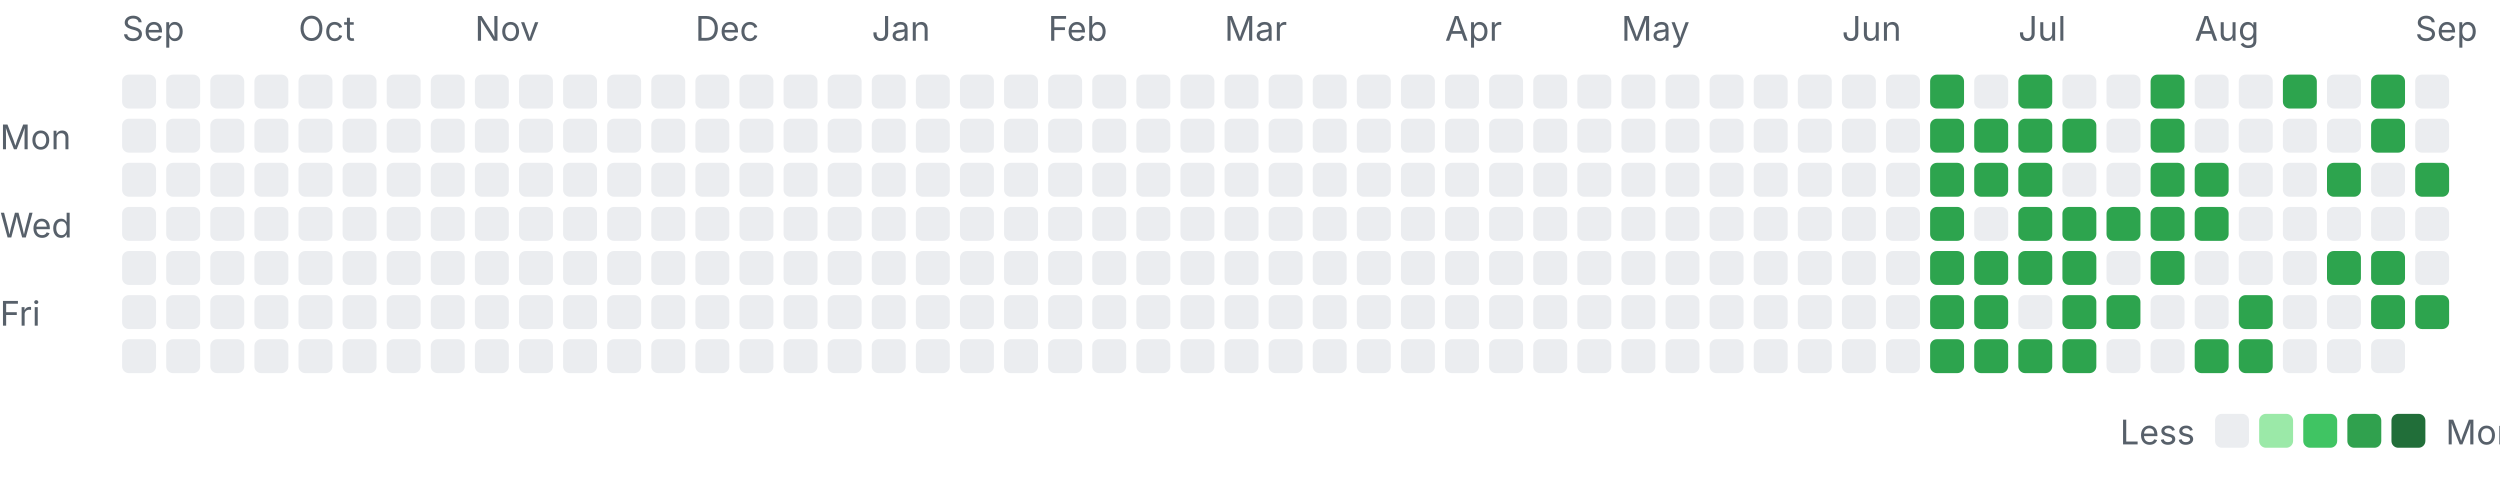
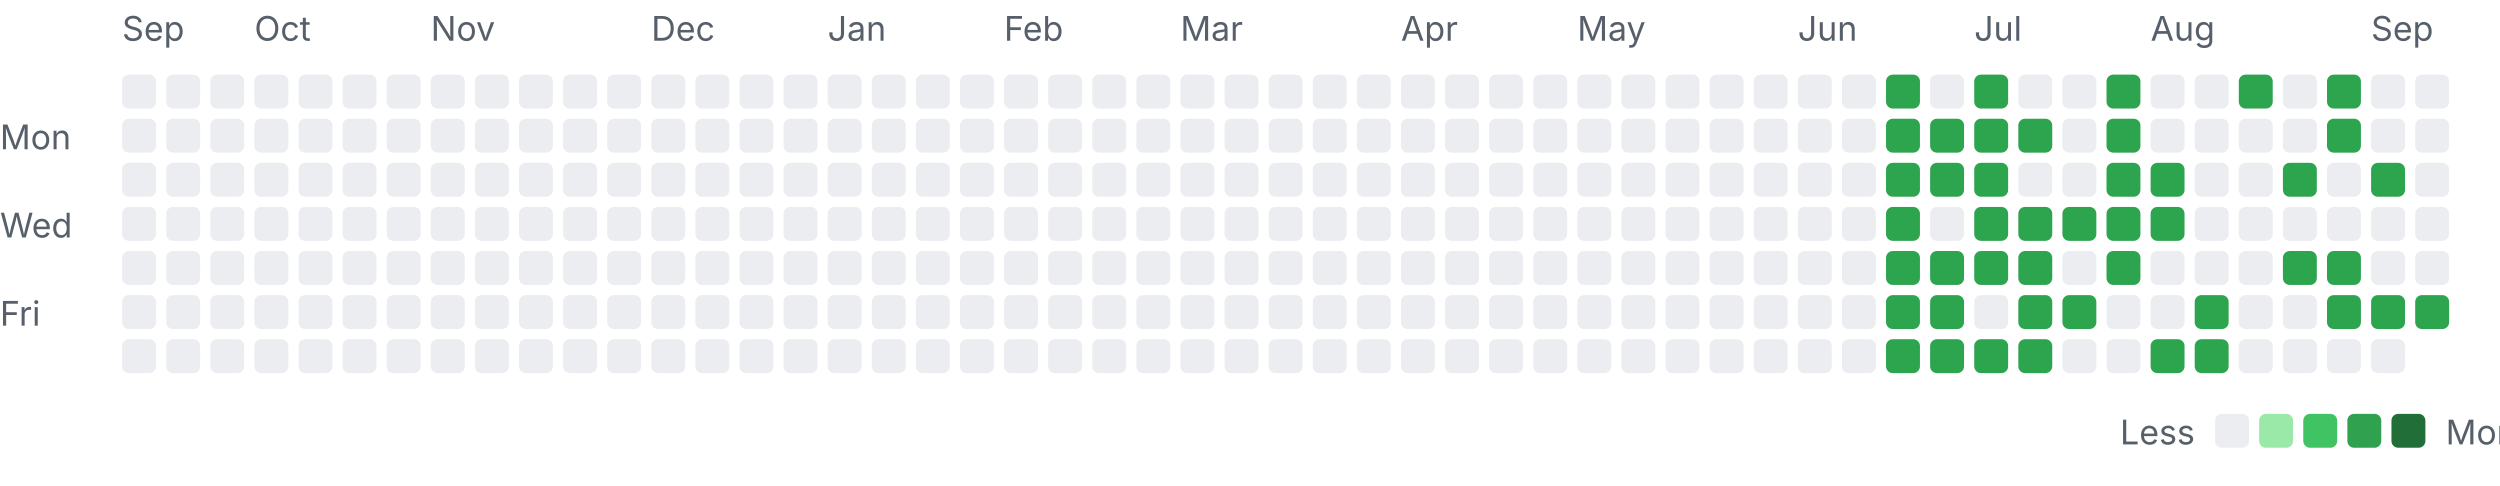
<svg xmlns="http://www.w3.org/2000/svg" viewBox="0 0 737 143" width="737" height="143" role="img" aria-label="Repository activity heatmap">
  <text x="36" y="12" font-size="10" fill="#57606a" font-family="-apple-system,BlinkMacSystemFont,Segoe UI,sans-serif">Sep</text>
-   <text x="88" y="12" font-size="10" fill="#57606a" font-family="-apple-system,BlinkMacSystemFont,Segoe UI,sans-serif">Oct</text>
-   <text x="140" y="12" font-size="10" fill="#57606a" font-family="-apple-system,BlinkMacSystemFont,Segoe UI,sans-serif">Nov</text>
-   <text x="205" y="12" font-size="10" fill="#57606a" font-family="-apple-system,BlinkMacSystemFont,Segoe UI,sans-serif">Dec</text>
-   <text x="257" y="12" font-size="10" fill="#57606a" font-family="-apple-system,BlinkMacSystemFont,Segoe UI,sans-serif">Jan</text>
-   <text x="309" y="12" font-size="10" fill="#57606a" font-family="-apple-system,BlinkMacSystemFont,Segoe UI,sans-serif">Feb</text>
-   <text x="361" y="12" font-size="10" fill="#57606a" font-family="-apple-system,BlinkMacSystemFont,Segoe UI,sans-serif">Mar</text>
-   <text x="426" y="12" font-size="10" fill="#57606a" font-family="-apple-system,BlinkMacSystemFont,Segoe UI,sans-serif">Apr</text>
-   <text x="478" y="12" font-size="10" fill="#57606a" font-family="-apple-system,BlinkMacSystemFont,Segoe UI,sans-serif">May</text>
-   <text x="543" y="12" font-size="10" fill="#57606a" font-family="-apple-system,BlinkMacSystemFont,Segoe UI,sans-serif">Jun</text>
-   <text x="595" y="12" font-size="10" fill="#57606a" font-family="-apple-system,BlinkMacSystemFont,Segoe UI,sans-serif">Jul</text>
-   <text x="647" y="12" font-size="10" fill="#57606a" font-family="-apple-system,BlinkMacSystemFont,Segoe UI,sans-serif">Aug</text>
-   <text x="712" y="12" font-size="10" fill="#57606a" font-family="-apple-system,BlinkMacSystemFont,Segoe UI,sans-serif">Sep</text>
+   <text x="75" y="12" font-size="10" fill="#57606a" font-family="-apple-system,BlinkMacSystemFont,Segoe UI,sans-serif">Oct</text>
+   <text x="127" y="12" font-size="10" fill="#57606a" font-family="-apple-system,BlinkMacSystemFont,Segoe UI,sans-serif">Nov</text>
+   <text x="192" y="12" font-size="10" fill="#57606a" font-family="-apple-system,BlinkMacSystemFont,Segoe UI,sans-serif">Dec</text>
+   <text x="244" y="12" font-size="10" fill="#57606a" font-family="-apple-system,BlinkMacSystemFont,Segoe UI,sans-serif">Jan</text>
+   <text x="296" y="12" font-size="10" fill="#57606a" font-family="-apple-system,BlinkMacSystemFont,Segoe UI,sans-serif">Feb</text>
+   <text x="348" y="12" font-size="10" fill="#57606a" font-family="-apple-system,BlinkMacSystemFont,Segoe UI,sans-serif">Mar</text>
+   <text x="413" y="12" font-size="10" fill="#57606a" font-family="-apple-system,BlinkMacSystemFont,Segoe UI,sans-serif">Apr</text>
+   <text x="465" y="12" font-size="10" fill="#57606a" font-family="-apple-system,BlinkMacSystemFont,Segoe UI,sans-serif">May</text>
+   <text x="530" y="12" font-size="10" fill="#57606a" font-family="-apple-system,BlinkMacSystemFont,Segoe UI,sans-serif">Jun</text>
+   <text x="582" y="12" font-size="10" fill="#57606a" font-family="-apple-system,BlinkMacSystemFont,Segoe UI,sans-serif">Jul</text>
+   <text x="634" y="12" font-size="10" fill="#57606a" font-family="-apple-system,BlinkMacSystemFont,Segoe UI,sans-serif">Aug</text>
+   <text x="699" y="12" font-size="10" fill="#57606a" font-family="-apple-system,BlinkMacSystemFont,Segoe UI,sans-serif">Sep</text>
  <text x="0" y="44" font-size="10" fill="#57606a" font-family="-apple-system,BlinkMacSystemFont,Segoe UI,sans-serif">Mon</text>
  <text x="0" y="70" font-size="10" fill="#57606a" font-family="-apple-system,BlinkMacSystemFont,Segoe UI,sans-serif">Wed</text>
  <text x="0" y="96" font-size="10" fill="#57606a" font-family="-apple-system,BlinkMacSystemFont,Segoe UI,sans-serif">Fri</text>
  <text x="625" y="131" font-size="10" fill="#57606a" font-family="-apple-system,BlinkMacSystemFont,Segoe UI,sans-serif">Less</text>
  <rect x="653" y="122" width="10" height="10" rx="2" fill="#ebedf0" />
  <rect x="666" y="122" width="10" height="10" rx="2" fill="#9be9a8" />
  <rect x="679" y="122" width="10" height="10" rx="2" fill="#40c463" />
  <rect x="692" y="122" width="10" height="10" rx="2" fill="#30a14e" />
  <rect x="705" y="122" width="10" height="10" rx="2" fill="#216e39" />
  <text x="721" y="131" font-size="10" fill="#57606a" font-family="-apple-system,BlinkMacSystemFont,Segoe UI,sans-serif">More</text>
  <rect x="36" y="22" width="10" height="10" rx="2" fill="#ebedf0" />
  <rect x="36" y="35" width="10" height="10" rx="2" fill="#ebedf0" />
  <rect x="36" y="48" width="10" height="10" rx="2" fill="#ebedf0" />
  <rect x="36" y="61" width="10" height="10" rx="2" fill="#ebedf0" />
  <rect x="36" y="74" width="10" height="10" rx="2" fill="#ebedf0" />
  <rect x="36" y="87" width="10" height="10" rx="2" fill="#ebedf0" />
  <rect x="36" y="100" width="10" height="10" rx="2" fill="#ebedf0" />
  <rect x="49" y="22" width="10" height="10" rx="2" fill="#ebedf0" />
  <rect x="49" y="35" width="10" height="10" rx="2" fill="#ebedf0" />
  <rect x="49" y="48" width="10" height="10" rx="2" fill="#ebedf0" />
  <rect x="49" y="61" width="10" height="10" rx="2" fill="#ebedf0" />
  <rect x="49" y="74" width="10" height="10" rx="2" fill="#ebedf0" />
  <rect x="49" y="87" width="10" height="10" rx="2" fill="#ebedf0" />
  <rect x="49" y="100" width="10" height="10" rx="2" fill="#ebedf0" />
  <rect x="62" y="22" width="10" height="10" rx="2" fill="#ebedf0" />
  <rect x="62" y="35" width="10" height="10" rx="2" fill="#ebedf0" />
  <rect x="62" y="48" width="10" height="10" rx="2" fill="#ebedf0" />
  <rect x="62" y="61" width="10" height="10" rx="2" fill="#ebedf0" />
  <rect x="62" y="74" width="10" height="10" rx="2" fill="#ebedf0" />
  <rect x="62" y="87" width="10" height="10" rx="2" fill="#ebedf0" />
  <rect x="62" y="100" width="10" height="10" rx="2" fill="#ebedf0" />
  <rect x="75" y="22" width="10" height="10" rx="2" fill="#ebedf0" />
  <rect x="75" y="35" width="10" height="10" rx="2" fill="#ebedf0" />
  <rect x="75" y="48" width="10" height="10" rx="2" fill="#ebedf0" />
  <rect x="75" y="61" width="10" height="10" rx="2" fill="#ebedf0" />
  <rect x="75" y="74" width="10" height="10" rx="2" fill="#ebedf0" />
  <rect x="75" y="87" width="10" height="10" rx="2" fill="#ebedf0" />
  <rect x="75" y="100" width="10" height="10" rx="2" fill="#ebedf0" />
  <rect x="88" y="22" width="10" height="10" rx="2" fill="#ebedf0" />
  <rect x="88" y="35" width="10" height="10" rx="2" fill="#ebedf0" />
  <rect x="88" y="48" width="10" height="10" rx="2" fill="#ebedf0" />
  <rect x="88" y="61" width="10" height="10" rx="2" fill="#ebedf0" />
  <rect x="88" y="74" width="10" height="10" rx="2" fill="#ebedf0" />
  <rect x="88" y="87" width="10" height="10" rx="2" fill="#ebedf0" />
  <rect x="88" y="100" width="10" height="10" rx="2" fill="#ebedf0" />
  <rect x="101" y="22" width="10" height="10" rx="2" fill="#ebedf0" />
  <rect x="101" y="35" width="10" height="10" rx="2" fill="#ebedf0" />
  <rect x="101" y="48" width="10" height="10" rx="2" fill="#ebedf0" />
  <rect x="101" y="61" width="10" height="10" rx="2" fill="#ebedf0" />
  <rect x="101" y="74" width="10" height="10" rx="2" fill="#ebedf0" />
  <rect x="101" y="87" width="10" height="10" rx="2" fill="#ebedf0" />
  <rect x="101" y="100" width="10" height="10" rx="2" fill="#ebedf0" />
  <rect x="114" y="22" width="10" height="10" rx="2" fill="#ebedf0" />
  <rect x="114" y="35" width="10" height="10" rx="2" fill="#ebedf0" />
  <rect x="114" y="48" width="10" height="10" rx="2" fill="#ebedf0" />
  <rect x="114" y="61" width="10" height="10" rx="2" fill="#ebedf0" />
  <rect x="114" y="74" width="10" height="10" rx="2" fill="#ebedf0" />
  <rect x="114" y="87" width="10" height="10" rx="2" fill="#ebedf0" />
  <rect x="114" y="100" width="10" height="10" rx="2" fill="#ebedf0" />
  <rect x="127" y="22" width="10" height="10" rx="2" fill="#ebedf0" />
  <rect x="127" y="35" width="10" height="10" rx="2" fill="#ebedf0" />
  <rect x="127" y="48" width="10" height="10" rx="2" fill="#ebedf0" />
  <rect x="127" y="61" width="10" height="10" rx="2" fill="#ebedf0" />
  <rect x="127" y="74" width="10" height="10" rx="2" fill="#ebedf0" />
  <rect x="127" y="87" width="10" height="10" rx="2" fill="#ebedf0" />
  <rect x="127" y="100" width="10" height="10" rx="2" fill="#ebedf0" />
  <rect x="140" y="22" width="10" height="10" rx="2" fill="#ebedf0" />
  <rect x="140" y="35" width="10" height="10" rx="2" fill="#ebedf0" />
  <rect x="140" y="48" width="10" height="10" rx="2" fill="#ebedf0" />
  <rect x="140" y="61" width="10" height="10" rx="2" fill="#ebedf0" />
  <rect x="140" y="74" width="10" height="10" rx="2" fill="#ebedf0" />
  <rect x="140" y="87" width="10" height="10" rx="2" fill="#ebedf0" />
  <rect x="140" y="100" width="10" height="10" rx="2" fill="#ebedf0" />
  <rect x="153" y="22" width="10" height="10" rx="2" fill="#ebedf0" />
  <rect x="153" y="35" width="10" height="10" rx="2" fill="#ebedf0" />
  <rect x="153" y="48" width="10" height="10" rx="2" fill="#ebedf0" />
  <rect x="153" y="61" width="10" height="10" rx="2" fill="#ebedf0" />
  <rect x="153" y="74" width="10" height="10" rx="2" fill="#ebedf0" />
  <rect x="153" y="87" width="10" height="10" rx="2" fill="#ebedf0" />
  <rect x="153" y="100" width="10" height="10" rx="2" fill="#ebedf0" />
  <rect x="166" y="22" width="10" height="10" rx="2" fill="#ebedf0" />
  <rect x="166" y="35" width="10" height="10" rx="2" fill="#ebedf0" />
  <rect x="166" y="48" width="10" height="10" rx="2" fill="#ebedf0" />
  <rect x="166" y="61" width="10" height="10" rx="2" fill="#ebedf0" />
  <rect x="166" y="74" width="10" height="10" rx="2" fill="#ebedf0" />
  <rect x="166" y="87" width="10" height="10" rx="2" fill="#ebedf0" />
  <rect x="166" y="100" width="10" height="10" rx="2" fill="#ebedf0" />
  <rect x="179" y="22" width="10" height="10" rx="2" fill="#ebedf0" />
  <rect x="179" y="35" width="10" height="10" rx="2" fill="#ebedf0" />
  <rect x="179" y="48" width="10" height="10" rx="2" fill="#ebedf0" />
  <rect x="179" y="61" width="10" height="10" rx="2" fill="#ebedf0" />
  <rect x="179" y="74" width="10" height="10" rx="2" fill="#ebedf0" />
  <rect x="179" y="87" width="10" height="10" rx="2" fill="#ebedf0" />
  <rect x="179" y="100" width="10" height="10" rx="2" fill="#ebedf0" />
  <rect x="192" y="22" width="10" height="10" rx="2" fill="#ebedf0" />
  <rect x="192" y="35" width="10" height="10" rx="2" fill="#ebedf0" />
  <rect x="192" y="48" width="10" height="10" rx="2" fill="#ebedf0" />
  <rect x="192" y="61" width="10" height="10" rx="2" fill="#ebedf0" />
  <rect x="192" y="74" width="10" height="10" rx="2" fill="#ebedf0" />
  <rect x="192" y="87" width="10" height="10" rx="2" fill="#ebedf0" />
  <rect x="192" y="100" width="10" height="10" rx="2" fill="#ebedf0" />
  <rect x="205" y="22" width="10" height="10" rx="2" fill="#ebedf0" />
  <rect x="205" y="35" width="10" height="10" rx="2" fill="#ebedf0" />
  <rect x="205" y="48" width="10" height="10" rx="2" fill="#ebedf0" />
  <rect x="205" y="61" width="10" height="10" rx="2" fill="#ebedf0" />
  <rect x="205" y="74" width="10" height="10" rx="2" fill="#ebedf0" />
  <rect x="205" y="87" width="10" height="10" rx="2" fill="#ebedf0" />
  <rect x="205" y="100" width="10" height="10" rx="2" fill="#ebedf0" />
  <rect x="218" y="22" width="10" height="10" rx="2" fill="#ebedf0" />
  <rect x="218" y="35" width="10" height="10" rx="2" fill="#ebedf0" />
  <rect x="218" y="48" width="10" height="10" rx="2" fill="#ebedf0" />
  <rect x="218" y="61" width="10" height="10" rx="2" fill="#ebedf0" />
  <rect x="218" y="74" width="10" height="10" rx="2" fill="#ebedf0" />
  <rect x="218" y="87" width="10" height="10" rx="2" fill="#ebedf0" />
  <rect x="218" y="100" width="10" height="10" rx="2" fill="#ebedf0" />
  <rect x="231" y="22" width="10" height="10" rx="2" fill="#ebedf0" />
  <rect x="231" y="35" width="10" height="10" rx="2" fill="#ebedf0" />
  <rect x="231" y="48" width="10" height="10" rx="2" fill="#ebedf0" />
  <rect x="231" y="61" width="10" height="10" rx="2" fill="#ebedf0" />
  <rect x="231" y="74" width="10" height="10" rx="2" fill="#ebedf0" />
  <rect x="231" y="87" width="10" height="10" rx="2" fill="#ebedf0" />
  <rect x="231" y="100" width="10" height="10" rx="2" fill="#ebedf0" />
  <rect x="244" y="22" width="10" height="10" rx="2" fill="#ebedf0" />
  <rect x="244" y="35" width="10" height="10" rx="2" fill="#ebedf0" />
  <rect x="244" y="48" width="10" height="10" rx="2" fill="#ebedf0" />
  <rect x="244" y="61" width="10" height="10" rx="2" fill="#ebedf0" />
  <rect x="244" y="74" width="10" height="10" rx="2" fill="#ebedf0" />
  <rect x="244" y="87" width="10" height="10" rx="2" fill="#ebedf0" />
  <rect x="244" y="100" width="10" height="10" rx="2" fill="#ebedf0" />
  <rect x="257" y="22" width="10" height="10" rx="2" fill="#ebedf0" />
  <rect x="257" y="35" width="10" height="10" rx="2" fill="#ebedf0" />
  <rect x="257" y="48" width="10" height="10" rx="2" fill="#ebedf0" />
  <rect x="257" y="61" width="10" height="10" rx="2" fill="#ebedf0" />
  <rect x="257" y="74" width="10" height="10" rx="2" fill="#ebedf0" />
  <rect x="257" y="87" width="10" height="10" rx="2" fill="#ebedf0" />
  <rect x="257" y="100" width="10" height="10" rx="2" fill="#ebedf0" />
  <rect x="270" y="22" width="10" height="10" rx="2" fill="#ebedf0" />
  <rect x="270" y="35" width="10" height="10" rx="2" fill="#ebedf0" />
  <rect x="270" y="48" width="10" height="10" rx="2" fill="#ebedf0" />
  <rect x="270" y="61" width="10" height="10" rx="2" fill="#ebedf0" />
  <rect x="270" y="74" width="10" height="10" rx="2" fill="#ebedf0" />
  <rect x="270" y="87" width="10" height="10" rx="2" fill="#ebedf0" />
  <rect x="270" y="100" width="10" height="10" rx="2" fill="#ebedf0" />
  <rect x="283" y="22" width="10" height="10" rx="2" fill="#ebedf0" />
  <rect x="283" y="35" width="10" height="10" rx="2" fill="#ebedf0" />
  <rect x="283" y="48" width="10" height="10" rx="2" fill="#ebedf0" />
  <rect x="283" y="61" width="10" height="10" rx="2" fill="#ebedf0" />
  <rect x="283" y="74" width="10" height="10" rx="2" fill="#ebedf0" />
  <rect x="283" y="87" width="10" height="10" rx="2" fill="#ebedf0" />
  <rect x="283" y="100" width="10" height="10" rx="2" fill="#ebedf0" />
  <rect x="296" y="22" width="10" height="10" rx="2" fill="#ebedf0" />
  <rect x="296" y="35" width="10" height="10" rx="2" fill="#ebedf0" />
  <rect x="296" y="48" width="10" height="10" rx="2" fill="#ebedf0" />
  <rect x="296" y="61" width="10" height="10" rx="2" fill="#ebedf0" />
  <rect x="296" y="74" width="10" height="10" rx="2" fill="#ebedf0" />
  <rect x="296" y="87" width="10" height="10" rx="2" fill="#ebedf0" />
  <rect x="296" y="100" width="10" height="10" rx="2" fill="#ebedf0" />
  <rect x="309" y="22" width="10" height="10" rx="2" fill="#ebedf0" />
  <rect x="309" y="35" width="10" height="10" rx="2" fill="#ebedf0" />
  <rect x="309" y="48" width="10" height="10" rx="2" fill="#ebedf0" />
  <rect x="309" y="61" width="10" height="10" rx="2" fill="#ebedf0" />
  <rect x="309" y="74" width="10" height="10" rx="2" fill="#ebedf0" />
  <rect x="309" y="87" width="10" height="10" rx="2" fill="#ebedf0" />
  <rect x="309" y="100" width="10" height="10" rx="2" fill="#ebedf0" />
  <rect x="322" y="22" width="10" height="10" rx="2" fill="#ebedf0" />
  <rect x="322" y="35" width="10" height="10" rx="2" fill="#ebedf0" />
  <rect x="322" y="48" width="10" height="10" rx="2" fill="#ebedf0" />
  <rect x="322" y="61" width="10" height="10" rx="2" fill="#ebedf0" />
  <rect x="322" y="74" width="10" height="10" rx="2" fill="#ebedf0" />
  <rect x="322" y="87" width="10" height="10" rx="2" fill="#ebedf0" />
  <rect x="322" y="100" width="10" height="10" rx="2" fill="#ebedf0" />
  <rect x="335" y="22" width="10" height="10" rx="2" fill="#ebedf0" />
  <rect x="335" y="35" width="10" height="10" rx="2" fill="#ebedf0" />
  <rect x="335" y="48" width="10" height="10" rx="2" fill="#ebedf0" />
  <rect x="335" y="61" width="10" height="10" rx="2" fill="#ebedf0" />
  <rect x="335" y="74" width="10" height="10" rx="2" fill="#ebedf0" />
  <rect x="335" y="87" width="10" height="10" rx="2" fill="#ebedf0" />
  <rect x="335" y="100" width="10" height="10" rx="2" fill="#ebedf0" />
  <rect x="348" y="22" width="10" height="10" rx="2" fill="#ebedf0" />
  <rect x="348" y="35" width="10" height="10" rx="2" fill="#ebedf0" />
  <rect x="348" y="48" width="10" height="10" rx="2" fill="#ebedf0" />
  <rect x="348" y="61" width="10" height="10" rx="2" fill="#ebedf0" />
  <rect x="348" y="74" width="10" height="10" rx="2" fill="#ebedf0" />
  <rect x="348" y="87" width="10" height="10" rx="2" fill="#ebedf0" />
  <rect x="348" y="100" width="10" height="10" rx="2" fill="#ebedf0" />
  <rect x="361" y="22" width="10" height="10" rx="2" fill="#ebedf0" />
  <rect x="361" y="35" width="10" height="10" rx="2" fill="#ebedf0" />
  <rect x="361" y="48" width="10" height="10" rx="2" fill="#ebedf0" />
  <rect x="361" y="61" width="10" height="10" rx="2" fill="#ebedf0" />
  <rect x="361" y="74" width="10" height="10" rx="2" fill="#ebedf0" />
  <rect x="361" y="87" width="10" height="10" rx="2" fill="#ebedf0" />
  <rect x="361" y="100" width="10" height="10" rx="2" fill="#ebedf0" />
  <rect x="374" y="22" width="10" height="10" rx="2" fill="#ebedf0" />
  <rect x="374" y="35" width="10" height="10" rx="2" fill="#ebedf0" />
  <rect x="374" y="48" width="10" height="10" rx="2" fill="#ebedf0" />
  <rect x="374" y="61" width="10" height="10" rx="2" fill="#ebedf0" />
  <rect x="374" y="74" width="10" height="10" rx="2" fill="#ebedf0" />
  <rect x="374" y="87" width="10" height="10" rx="2" fill="#ebedf0" />
  <rect x="374" y="100" width="10" height="10" rx="2" fill="#ebedf0" />
  <rect x="387" y="22" width="10" height="10" rx="2" fill="#ebedf0" />
  <rect x="387" y="35" width="10" height="10" rx="2" fill="#ebedf0" />
  <rect x="387" y="48" width="10" height="10" rx="2" fill="#ebedf0" />
  <rect x="387" y="61" width="10" height="10" rx="2" fill="#ebedf0" />
  <rect x="387" y="74" width="10" height="10" rx="2" fill="#ebedf0" />
  <rect x="387" y="87" width="10" height="10" rx="2" fill="#ebedf0" />
  <rect x="387" y="100" width="10" height="10" rx="2" fill="#ebedf0" />
  <rect x="400" y="22" width="10" height="10" rx="2" fill="#ebedf0" />
  <rect x="400" y="35" width="10" height="10" rx="2" fill="#ebedf0" />
  <rect x="400" y="48" width="10" height="10" rx="2" fill="#ebedf0" />
  <rect x="400" y="61" width="10" height="10" rx="2" fill="#ebedf0" />
  <rect x="400" y="74" width="10" height="10" rx="2" fill="#ebedf0" />
  <rect x="400" y="87" width="10" height="10" rx="2" fill="#ebedf0" />
  <rect x="400" y="100" width="10" height="10" rx="2" fill="#ebedf0" />
  <rect x="413" y="22" width="10" height="10" rx="2" fill="#ebedf0" />
  <rect x="413" y="35" width="10" height="10" rx="2" fill="#ebedf0" />
  <rect x="413" y="48" width="10" height="10" rx="2" fill="#ebedf0" />
  <rect x="413" y="61" width="10" height="10" rx="2" fill="#ebedf0" />
  <rect x="413" y="74" width="10" height="10" rx="2" fill="#ebedf0" />
  <rect x="413" y="87" width="10" height="10" rx="2" fill="#ebedf0" />
  <rect x="413" y="100" width="10" height="10" rx="2" fill="#ebedf0" />
  <rect x="426" y="22" width="10" height="10" rx="2" fill="#ebedf0" />
  <rect x="426" y="35" width="10" height="10" rx="2" fill="#ebedf0" />
  <rect x="426" y="48" width="10" height="10" rx="2" fill="#ebedf0" />
  <rect x="426" y="61" width="10" height="10" rx="2" fill="#ebedf0" />
  <rect x="426" y="74" width="10" height="10" rx="2" fill="#ebedf0" />
  <rect x="426" y="87" width="10" height="10" rx="2" fill="#ebedf0" />
  <rect x="426" y="100" width="10" height="10" rx="2" fill="#ebedf0" />
  <rect x="439" y="22" width="10" height="10" rx="2" fill="#ebedf0" />
  <rect x="439" y="35" width="10" height="10" rx="2" fill="#ebedf0" />
  <rect x="439" y="48" width="10" height="10" rx="2" fill="#ebedf0" />
  <rect x="439" y="61" width="10" height="10" rx="2" fill="#ebedf0" />
  <rect x="439" y="74" width="10" height="10" rx="2" fill="#ebedf0" />
  <rect x="439" y="87" width="10" height="10" rx="2" fill="#ebedf0" />
  <rect x="439" y="100" width="10" height="10" rx="2" fill="#ebedf0" />
  <rect x="452" y="22" width="10" height="10" rx="2" fill="#ebedf0" />
  <rect x="452" y="35" width="10" height="10" rx="2" fill="#ebedf0" />
  <rect x="452" y="48" width="10" height="10" rx="2" fill="#ebedf0" />
  <rect x="452" y="61" width="10" height="10" rx="2" fill="#ebedf0" />
  <rect x="452" y="74" width="10" height="10" rx="2" fill="#ebedf0" />
  <rect x="452" y="87" width="10" height="10" rx="2" fill="#ebedf0" />
  <rect x="452" y="100" width="10" height="10" rx="2" fill="#ebedf0" />
  <rect x="465" y="22" width="10" height="10" rx="2" fill="#ebedf0" />
  <rect x="465" y="35" width="10" height="10" rx="2" fill="#ebedf0" />
  <rect x="465" y="48" width="10" height="10" rx="2" fill="#ebedf0" />
  <rect x="465" y="61" width="10" height="10" rx="2" fill="#ebedf0" />
  <rect x="465" y="74" width="10" height="10" rx="2" fill="#ebedf0" />
  <rect x="465" y="87" width="10" height="10" rx="2" fill="#ebedf0" />
  <rect x="465" y="100" width="10" height="10" rx="2" fill="#ebedf0" />
  <rect x="478" y="22" width="10" height="10" rx="2" fill="#ebedf0" />
  <rect x="478" y="35" width="10" height="10" rx="2" fill="#ebedf0" />
  <rect x="478" y="48" width="10" height="10" rx="2" fill="#ebedf0" />
  <rect x="478" y="61" width="10" height="10" rx="2" fill="#ebedf0" />
  <rect x="478" y="74" width="10" height="10" rx="2" fill="#ebedf0" />
  <rect x="478" y="87" width="10" height="10" rx="2" fill="#ebedf0" />
  <rect x="478" y="100" width="10" height="10" rx="2" fill="#ebedf0" />
  <rect x="491" y="22" width="10" height="10" rx="2" fill="#ebedf0" />
  <rect x="491" y="35" width="10" height="10" rx="2" fill="#ebedf0" />
  <rect x="491" y="48" width="10" height="10" rx="2" fill="#ebedf0" />
  <rect x="491" y="61" width="10" height="10" rx="2" fill="#ebedf0" />
  <rect x="491" y="74" width="10" height="10" rx="2" fill="#ebedf0" />
  <rect x="491" y="87" width="10" height="10" rx="2" fill="#ebedf0" />
  <rect x="491" y="100" width="10" height="10" rx="2" fill="#ebedf0" />
  <rect x="504" y="22" width="10" height="10" rx="2" fill="#ebedf0" />
  <rect x="504" y="35" width="10" height="10" rx="2" fill="#ebedf0" />
  <rect x="504" y="48" width="10" height="10" rx="2" fill="#ebedf0" />
  <rect x="504" y="61" width="10" height="10" rx="2" fill="#ebedf0" />
  <rect x="504" y="74" width="10" height="10" rx="2" fill="#ebedf0" />
  <rect x="504" y="87" width="10" height="10" rx="2" fill="#ebedf0" />
  <rect x="504" y="100" width="10" height="10" rx="2" fill="#ebedf0" />
  <rect x="517" y="22" width="10" height="10" rx="2" fill="#ebedf0" />
  <rect x="517" y="35" width="10" height="10" rx="2" fill="#ebedf0" />
  <rect x="517" y="48" width="10" height="10" rx="2" fill="#ebedf0" />
  <rect x="517" y="61" width="10" height="10" rx="2" fill="#ebedf0" />
  <rect x="517" y="74" width="10" height="10" rx="2" fill="#ebedf0" />
  <rect x="517" y="87" width="10" height="10" rx="2" fill="#ebedf0" />
  <rect x="517" y="100" width="10" height="10" rx="2" fill="#ebedf0" />
  <rect x="530" y="22" width="10" height="10" rx="2" fill="#ebedf0" />
  <rect x="530" y="35" width="10" height="10" rx="2" fill="#ebedf0" />
  <rect x="530" y="48" width="10" height="10" rx="2" fill="#ebedf0" />
  <rect x="530" y="61" width="10" height="10" rx="2" fill="#ebedf0" />
  <rect x="530" y="74" width="10" height="10" rx="2" fill="#ebedf0" />
  <rect x="530" y="87" width="10" height="10" rx="2" fill="#ebedf0" />
  <rect x="530" y="100" width="10" height="10" rx="2" fill="#ebedf0" />
  <rect x="543" y="22" width="10" height="10" rx="2" fill="#ebedf0" />
  <rect x="543" y="35" width="10" height="10" rx="2" fill="#ebedf0" />
  <rect x="543" y="48" width="10" height="10" rx="2" fill="#ebedf0" />
  <rect x="543" y="61" width="10" height="10" rx="2" fill="#ebedf0" />
  <rect x="543" y="74" width="10" height="10" rx="2" fill="#ebedf0" />
  <rect x="543" y="87" width="10" height="10" rx="2" fill="#ebedf0" />
  <rect x="543" y="100" width="10" height="10" rx="2" fill="#ebedf0" />
-   <rect x="556" y="22" width="10" height="10" rx="2" fill="#ebedf0" />
-   <rect x="556" y="35" width="10" height="10" rx="2" fill="#ebedf0" />
-   <rect x="556" y="48" width="10" height="10" rx="2" fill="#ebedf0" />
-   <rect x="556" y="61" width="10" height="10" rx="2" fill="#ebedf0" />
-   <rect x="556" y="74" width="10" height="10" rx="2" fill="#ebedf0" />
-   <rect x="556" y="87" width="10" height="10" rx="2" fill="#ebedf0" />
-   <rect x="556" y="100" width="10" height="10" rx="2" fill="#ebedf0" />
-   <rect x="569" y="22" width="10" height="10" rx="2" fill="#2da44e" />
+   <rect x="556" y="22" width="10" height="10" rx="2" fill="#2da44e" />
+   <rect x="556" y="35" width="10" height="10" rx="2" fill="#2da44e" />
+   <rect x="556" y="48" width="10" height="10" rx="2" fill="#2da44e" />
+   <rect x="556" y="61" width="10" height="10" rx="2" fill="#2da44e" />
+   <rect x="556" y="74" width="10" height="10" rx="2" fill="#2da44e" />
+   <rect x="556" y="87" width="10" height="10" rx="2" fill="#2da44e" />
+   <rect x="556" y="100" width="10" height="10" rx="2" fill="#2da44e" />
+   <rect x="569" y="22" width="10" height="10" rx="2" fill="#ebedf0" />
  <rect x="569" y="35" width="10" height="10" rx="2" fill="#2da44e" />
  <rect x="569" y="48" width="10" height="10" rx="2" fill="#2da44e" />
-   <rect x="569" y="61" width="10" height="10" rx="2" fill="#2da44e" />
+   <rect x="569" y="61" width="10" height="10" rx="2" fill="#ebedf0" />
  <rect x="569" y="74" width="10" height="10" rx="2" fill="#2da44e" />
  <rect x="569" y="87" width="10" height="10" rx="2" fill="#2da44e" />
  <rect x="569" y="100" width="10" height="10" rx="2" fill="#2da44e" />
-   <rect x="582" y="22" width="10" height="10" rx="2" fill="#ebedf0" />
+   <rect x="582" y="22" width="10" height="10" rx="2" fill="#2da44e" />
  <rect x="582" y="35" width="10" height="10" rx="2" fill="#2da44e" />
  <rect x="582" y="48" width="10" height="10" rx="2" fill="#2da44e" />
-   <rect x="582" y="61" width="10" height="10" rx="2" fill="#ebedf0" />
+   <rect x="582" y="61" width="10" height="10" rx="2" fill="#2da44e" />
  <rect x="582" y="74" width="10" height="10" rx="2" fill="#2da44e" />
-   <rect x="582" y="87" width="10" height="10" rx="2" fill="#2da44e" />
+   <rect x="582" y="87" width="10" height="10" rx="2" fill="#ebedf0" />
  <rect x="582" y="100" width="10" height="10" rx="2" fill="#2da44e" />
-   <rect x="595" y="22" width="10" height="10" rx="2" fill="#2da44e" />
+   <rect x="595" y="22" width="10" height="10" rx="2" fill="#ebedf0" />
  <rect x="595" y="35" width="10" height="10" rx="2" fill="#2da44e" />
-   <rect x="595" y="48" width="10" height="10" rx="2" fill="#2da44e" />
+   <rect x="595" y="48" width="10" height="10" rx="2" fill="#ebedf0" />
  <rect x="595" y="61" width="10" height="10" rx="2" fill="#2da44e" />
  <rect x="595" y="74" width="10" height="10" rx="2" fill="#2da44e" />
-   <rect x="595" y="87" width="10" height="10" rx="2" fill="#ebedf0" />
+   <rect x="595" y="87" width="10" height="10" rx="2" fill="#2da44e" />
  <rect x="595" y="100" width="10" height="10" rx="2" fill="#2da44e" />
  <rect x="608" y="22" width="10" height="10" rx="2" fill="#ebedf0" />
-   <rect x="608" y="35" width="10" height="10" rx="2" fill="#2da44e" />
+   <rect x="608" y="35" width="10" height="10" rx="2" fill="#ebedf0" />
  <rect x="608" y="48" width="10" height="10" rx="2" fill="#ebedf0" />
  <rect x="608" y="61" width="10" height="10" rx="2" fill="#2da44e" />
-   <rect x="608" y="74" width="10" height="10" rx="2" fill="#2da44e" />
+   <rect x="608" y="74" width="10" height="10" rx="2" fill="#ebedf0" />
  <rect x="608" y="87" width="10" height="10" rx="2" fill="#2da44e" />
-   <rect x="608" y="100" width="10" height="10" rx="2" fill="#2da44e" />
-   <rect x="621" y="22" width="10" height="10" rx="2" fill="#ebedf0" />
-   <rect x="621" y="35" width="10" height="10" rx="2" fill="#ebedf0" />
-   <rect x="621" y="48" width="10" height="10" rx="2" fill="#ebedf0" />
+   <rect x="608" y="100" width="10" height="10" rx="2" fill="#ebedf0" />
+   <rect x="621" y="22" width="10" height="10" rx="2" fill="#2da44e" />
+   <rect x="621" y="35" width="10" height="10" rx="2" fill="#2da44e" />
+   <rect x="621" y="48" width="10" height="10" rx="2" fill="#2da44e" />
  <rect x="621" y="61" width="10" height="10" rx="2" fill="#2da44e" />
-   <rect x="621" y="74" width="10" height="10" rx="2" fill="#ebedf0" />
-   <rect x="621" y="87" width="10" height="10" rx="2" fill="#2da44e" />
+   <rect x="621" y="74" width="10" height="10" rx="2" fill="#2da44e" />
+   <rect x="621" y="87" width="10" height="10" rx="2" fill="#ebedf0" />
  <rect x="621" y="100" width="10" height="10" rx="2" fill="#ebedf0" />
-   <rect x="634" y="22" width="10" height="10" rx="2" fill="#2da44e" />
-   <rect x="634" y="35" width="10" height="10" rx="2" fill="#2da44e" />
+   <rect x="634" y="22" width="10" height="10" rx="2" fill="#ebedf0" />
+   <rect x="634" y="35" width="10" height="10" rx="2" fill="#ebedf0" />
  <rect x="634" y="48" width="10" height="10" rx="2" fill="#2da44e" />
  <rect x="634" y="61" width="10" height="10" rx="2" fill="#2da44e" />
-   <rect x="634" y="74" width="10" height="10" rx="2" fill="#2da44e" />
+   <rect x="634" y="74" width="10" height="10" rx="2" fill="#ebedf0" />
  <rect x="634" y="87" width="10" height="10" rx="2" fill="#ebedf0" />
-   <rect x="634" y="100" width="10" height="10" rx="2" fill="#ebedf0" />
+   <rect x="634" y="100" width="10" height="10" rx="2" fill="#2da44e" />
  <rect x="647" y="22" width="10" height="10" rx="2" fill="#ebedf0" />
  <rect x="647" y="35" width="10" height="10" rx="2" fill="#ebedf0" />
-   <rect x="647" y="48" width="10" height="10" rx="2" fill="#2da44e" />
-   <rect x="647" y="61" width="10" height="10" rx="2" fill="#2da44e" />
+   <rect x="647" y="48" width="10" height="10" rx="2" fill="#ebedf0" />
+   <rect x="647" y="61" width="10" height="10" rx="2" fill="#ebedf0" />
  <rect x="647" y="74" width="10" height="10" rx="2" fill="#ebedf0" />
-   <rect x="647" y="87" width="10" height="10" rx="2" fill="#ebedf0" />
+   <rect x="647" y="87" width="10" height="10" rx="2" fill="#2da44e" />
  <rect x="647" y="100" width="10" height="10" rx="2" fill="#2da44e" />
-   <rect x="660" y="22" width="10" height="10" rx="2" fill="#ebedf0" />
+   <rect x="660" y="22" width="10" height="10" rx="2" fill="#2da44e" />
  <rect x="660" y="35" width="10" height="10" rx="2" fill="#ebedf0" />
  <rect x="660" y="48" width="10" height="10" rx="2" fill="#ebedf0" />
  <rect x="660" y="61" width="10" height="10" rx="2" fill="#ebedf0" />
  <rect x="660" y="74" width="10" height="10" rx="2" fill="#ebedf0" />
-   <rect x="660" y="87" width="10" height="10" rx="2" fill="#2da44e" />
-   <rect x="660" y="100" width="10" height="10" rx="2" fill="#2da44e" />
-   <rect x="673" y="22" width="10" height="10" rx="2" fill="#2da44e" />
+   <rect x="660" y="87" width="10" height="10" rx="2" fill="#ebedf0" />
+   <rect x="660" y="100" width="10" height="10" rx="2" fill="#ebedf0" />
+   <rect x="673" y="22" width="10" height="10" rx="2" fill="#ebedf0" />
  <rect x="673" y="35" width="10" height="10" rx="2" fill="#ebedf0" />
-   <rect x="673" y="48" width="10" height="10" rx="2" fill="#ebedf0" />
+   <rect x="673" y="48" width="10" height="10" rx="2" fill="#2da44e" />
  <rect x="673" y="61" width="10" height="10" rx="2" fill="#ebedf0" />
-   <rect x="673" y="74" width="10" height="10" rx="2" fill="#ebedf0" />
+   <rect x="673" y="74" width="10" height="10" rx="2" fill="#2da44e" />
  <rect x="673" y="87" width="10" height="10" rx="2" fill="#ebedf0" />
  <rect x="673" y="100" width="10" height="10" rx="2" fill="#ebedf0" />
-   <rect x="686" y="22" width="10" height="10" rx="2" fill="#ebedf0" />
-   <rect x="686" y="35" width="10" height="10" rx="2" fill="#ebedf0" />
-   <rect x="686" y="48" width="10" height="10" rx="2" fill="#2da44e" />
+   <rect x="686" y="22" width="10" height="10" rx="2" fill="#2da44e" />
+   <rect x="686" y="35" width="10" height="10" rx="2" fill="#2da44e" />
+   <rect x="686" y="48" width="10" height="10" rx="2" fill="#ebedf0" />
  <rect x="686" y="61" width="10" height="10" rx="2" fill="#ebedf0" />
  <rect x="686" y="74" width="10" height="10" rx="2" fill="#2da44e" />
-   <rect x="686" y="87" width="10" height="10" rx="2" fill="#ebedf0" />
+   <rect x="686" y="87" width="10" height="10" rx="2" fill="#2da44e" />
  <rect x="686" y="100" width="10" height="10" rx="2" fill="#ebedf0" />
-   <rect x="699" y="22" width="10" height="10" rx="2" fill="#2da44e" />
-   <rect x="699" y="35" width="10" height="10" rx="2" fill="#2da44e" />
-   <rect x="699" y="48" width="10" height="10" rx="2" fill="#ebedf0" />
+   <rect x="699" y="22" width="10" height="10" rx="2" fill="#ebedf0" />
+   <rect x="699" y="35" width="10" height="10" rx="2" fill="#ebedf0" />
+   <rect x="699" y="48" width="10" height="10" rx="2" fill="#2da44e" />
  <rect x="699" y="61" width="10" height="10" rx="2" fill="#ebedf0" />
-   <rect x="699" y="74" width="10" height="10" rx="2" fill="#2da44e" />
+   <rect x="699" y="74" width="10" height="10" rx="2" fill="#ebedf0" />
  <rect x="699" y="87" width="10" height="10" rx="2" fill="#2da44e" />
  <rect x="699" y="100" width="10" height="10" rx="2" fill="#ebedf0" />
  <rect x="712" y="22" width="10" height="10" rx="2" fill="#ebedf0" />
  <rect x="712" y="35" width="10" height="10" rx="2" fill="#ebedf0" />
-   <rect x="712" y="48" width="10" height="10" rx="2" fill="#2da44e" />
+   <rect x="712" y="48" width="10" height="10" rx="2" fill="#ebedf0" />
  <rect x="712" y="61" width="10" height="10" rx="2" fill="#ebedf0" />
  <rect x="712" y="74" width="10" height="10" rx="2" fill="#ebedf0" />
  <rect x="712" y="87" width="10" height="10" rx="2" fill="#2da44e" />
</svg>
